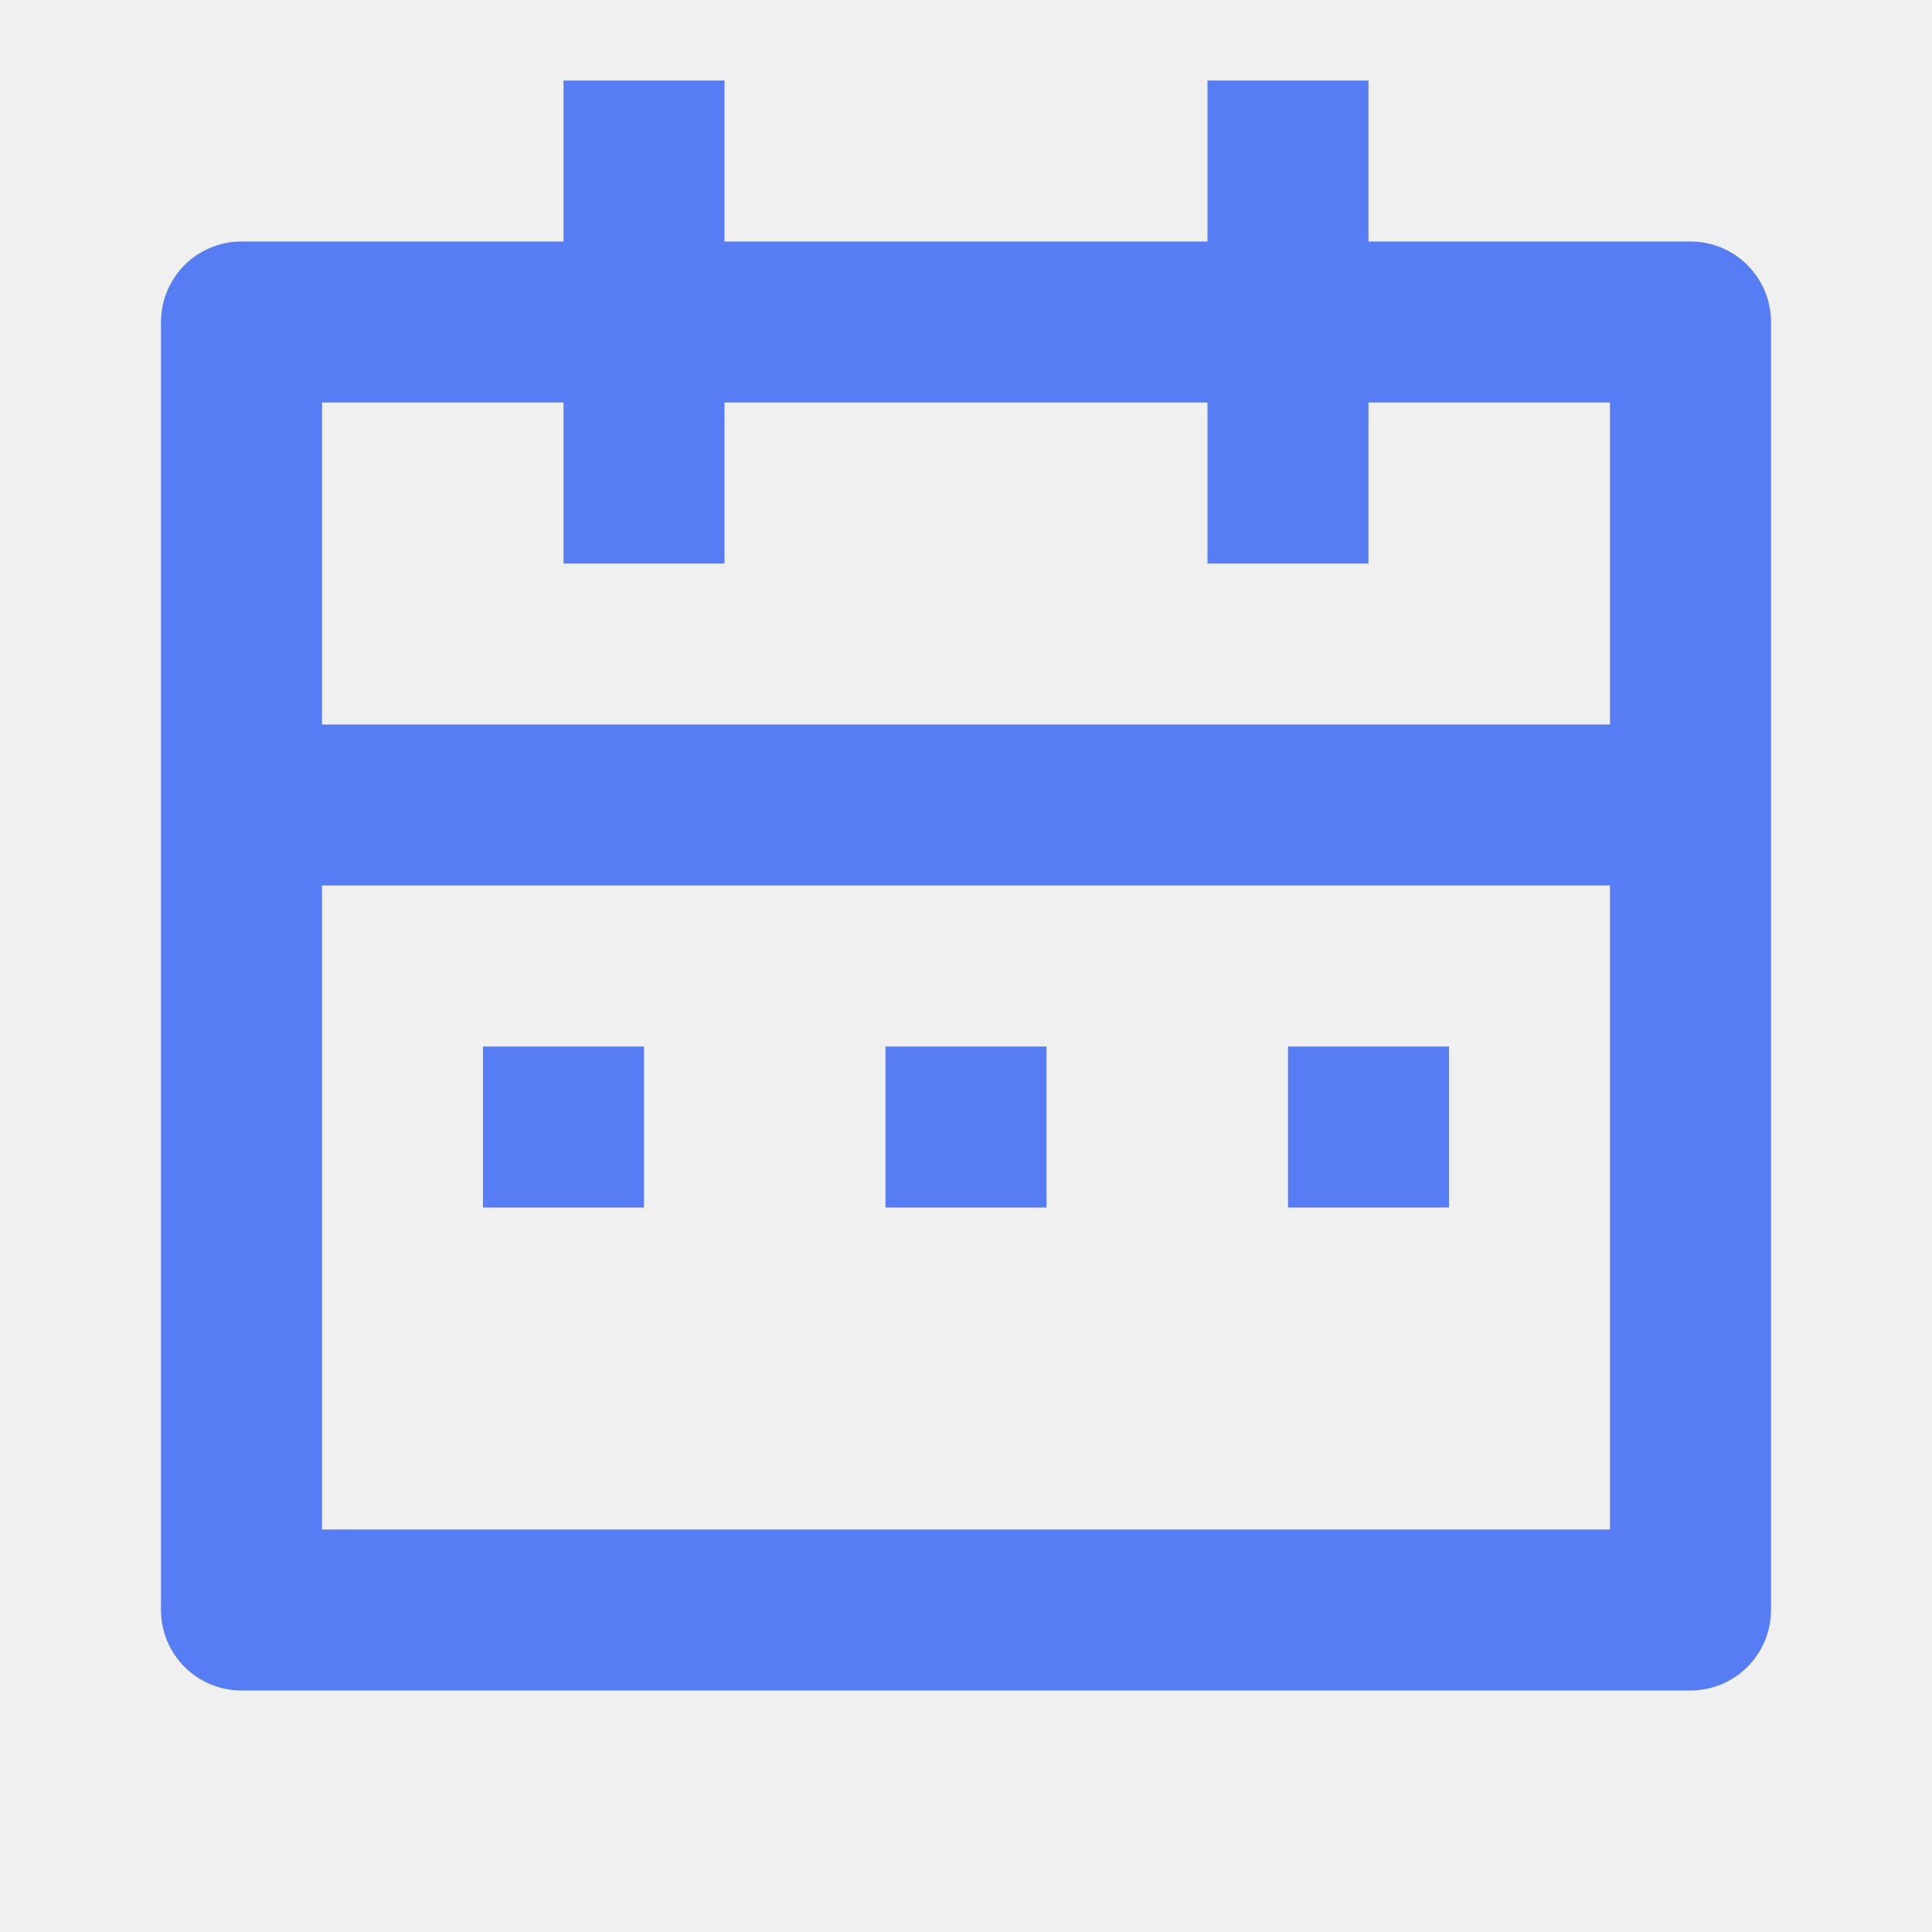
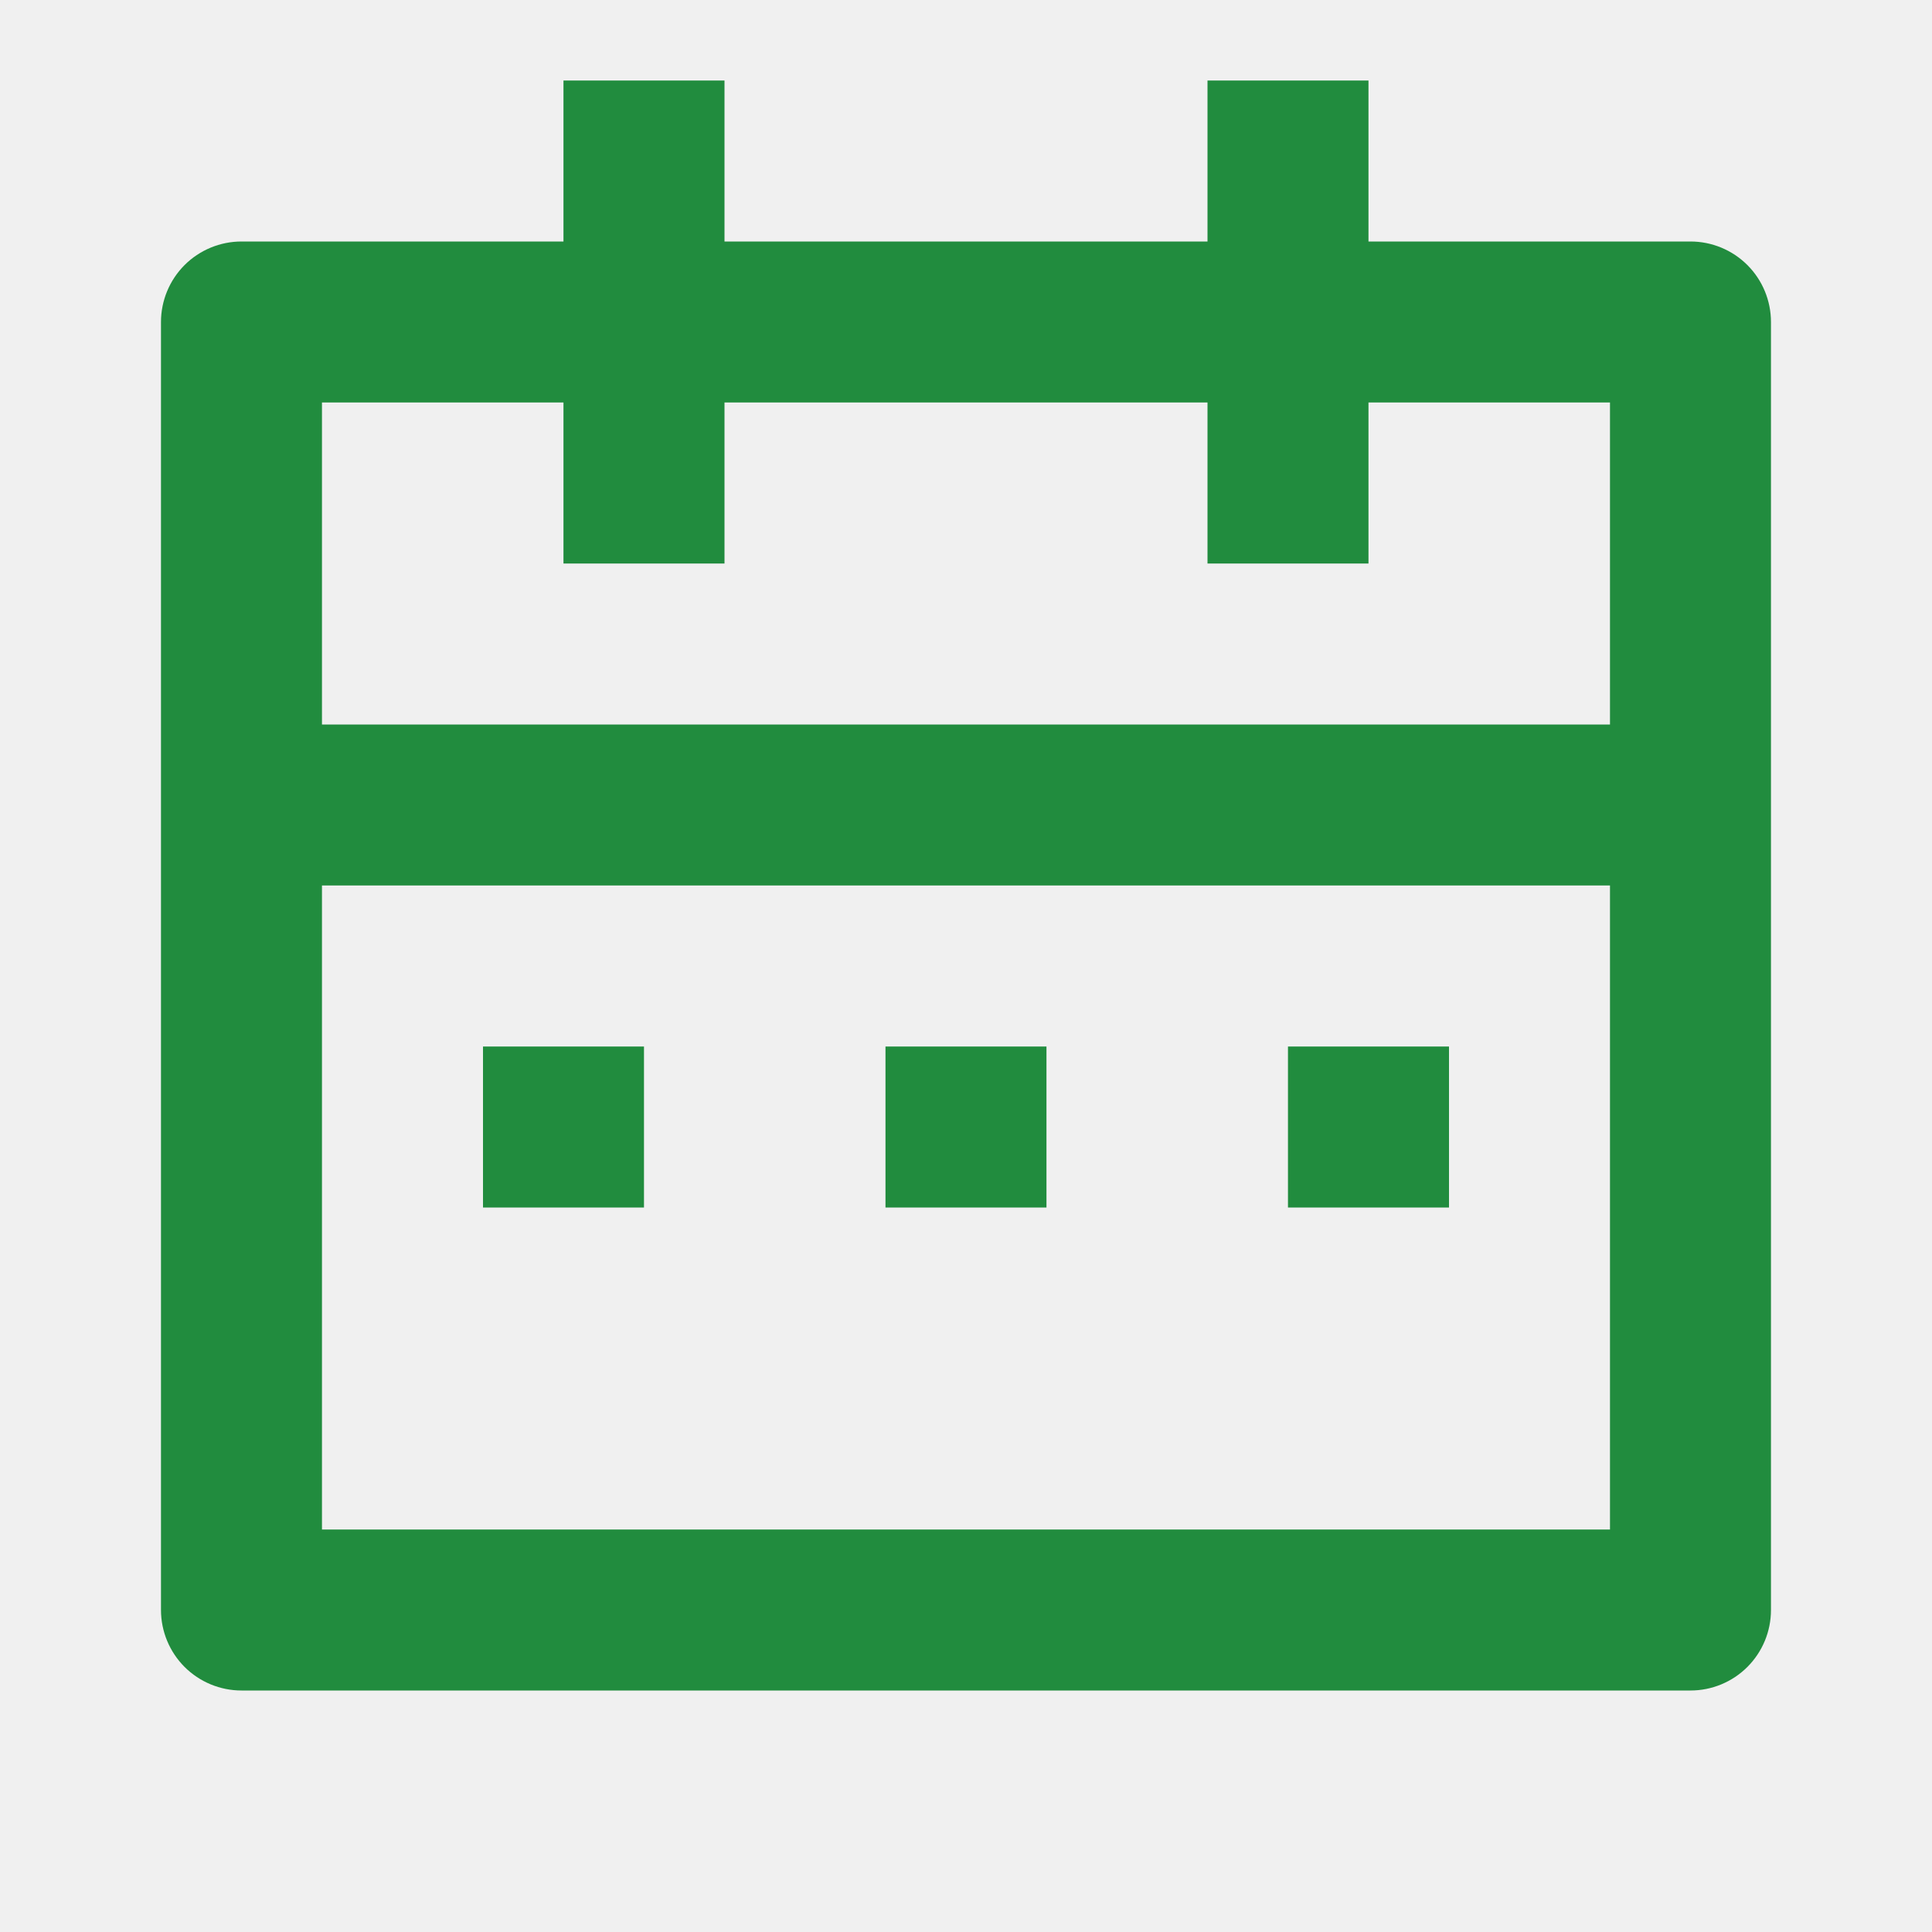
<svg xmlns="http://www.w3.org/2000/svg" width="40" height="40" viewBox="0 0 40 40" fill="none">
-   <g clip-path="url(#clip0_11_9887)">
-     <path d="M28.333 5H35C35.442 5 35.866 5.176 36.178 5.488C36.491 5.801 36.667 6.225 36.667 6.667V33.333C36.667 33.775 36.491 34.199 36.178 34.512C35.866 34.824 35.442 35 35 35H5C4.558 35 4.134 34.824 3.821 34.512C3.509 34.199 3.333 33.775 3.333 33.333V6.667C3.333 6.225 3.509 5.801 3.821 5.488C4.134 5.176 4.558 5 5 5H11.667V1.667H15V5H25V1.667H28.333V5ZM33.333 18.333H6.667V31.667H33.333V18.333ZM25 8.333H15V11.667H11.667V8.333H6.667V15H33.333V8.333H28.333V11.667H25V8.333ZM10 21.667H13.333V25H10V21.667ZM18.333 21.667H21.667V25H18.333V21.667ZM26.667 21.667H30V25H26.667V21.667Z" fill="#567DF4" />
+   <g clip-path="url(#clip0_160_329)">
+     <path d="M28.333 5H35C35.442 5 35.866 5.176 36.178 5.488C36.491 5.801 36.666 6.225 36.666 6.667V33.333C36.666 33.775 36.491 34.199 36.178 34.512C35.866 34.824 35.442 35 35 35H5C4.558 35 4.134 34.824 3.821 34.512C3.509 34.199 3.333 33.775 3.333 33.333V6.667C3.333 6.225 3.509 5.801 3.821 5.488C4.134 5.176 4.558 5 5 5H11.666V1.667H15V5H25V1.667H28.333V5ZM33.333 18.333H6.666V31.667H33.333V18.333ZM25 8.333H15V11.667H11.666V8.333H6.666V15H33.333V8.333H28.333V11.667H25V8.333ZM10 21.667H13.333V25H10V21.667ZM18.333 21.667H21.666V25H18.333V21.667ZM26.666 21.667H30V25H26.666V21.667Z" fill="#218C3E" />
  </g>
  <defs>
-     <clipPath id="clip0_11_9887">
+     <clipPath id="clip0_160_329">
      <rect width="40" height="40" fill="white" />
    </clipPath>
  </defs>
</svg>
